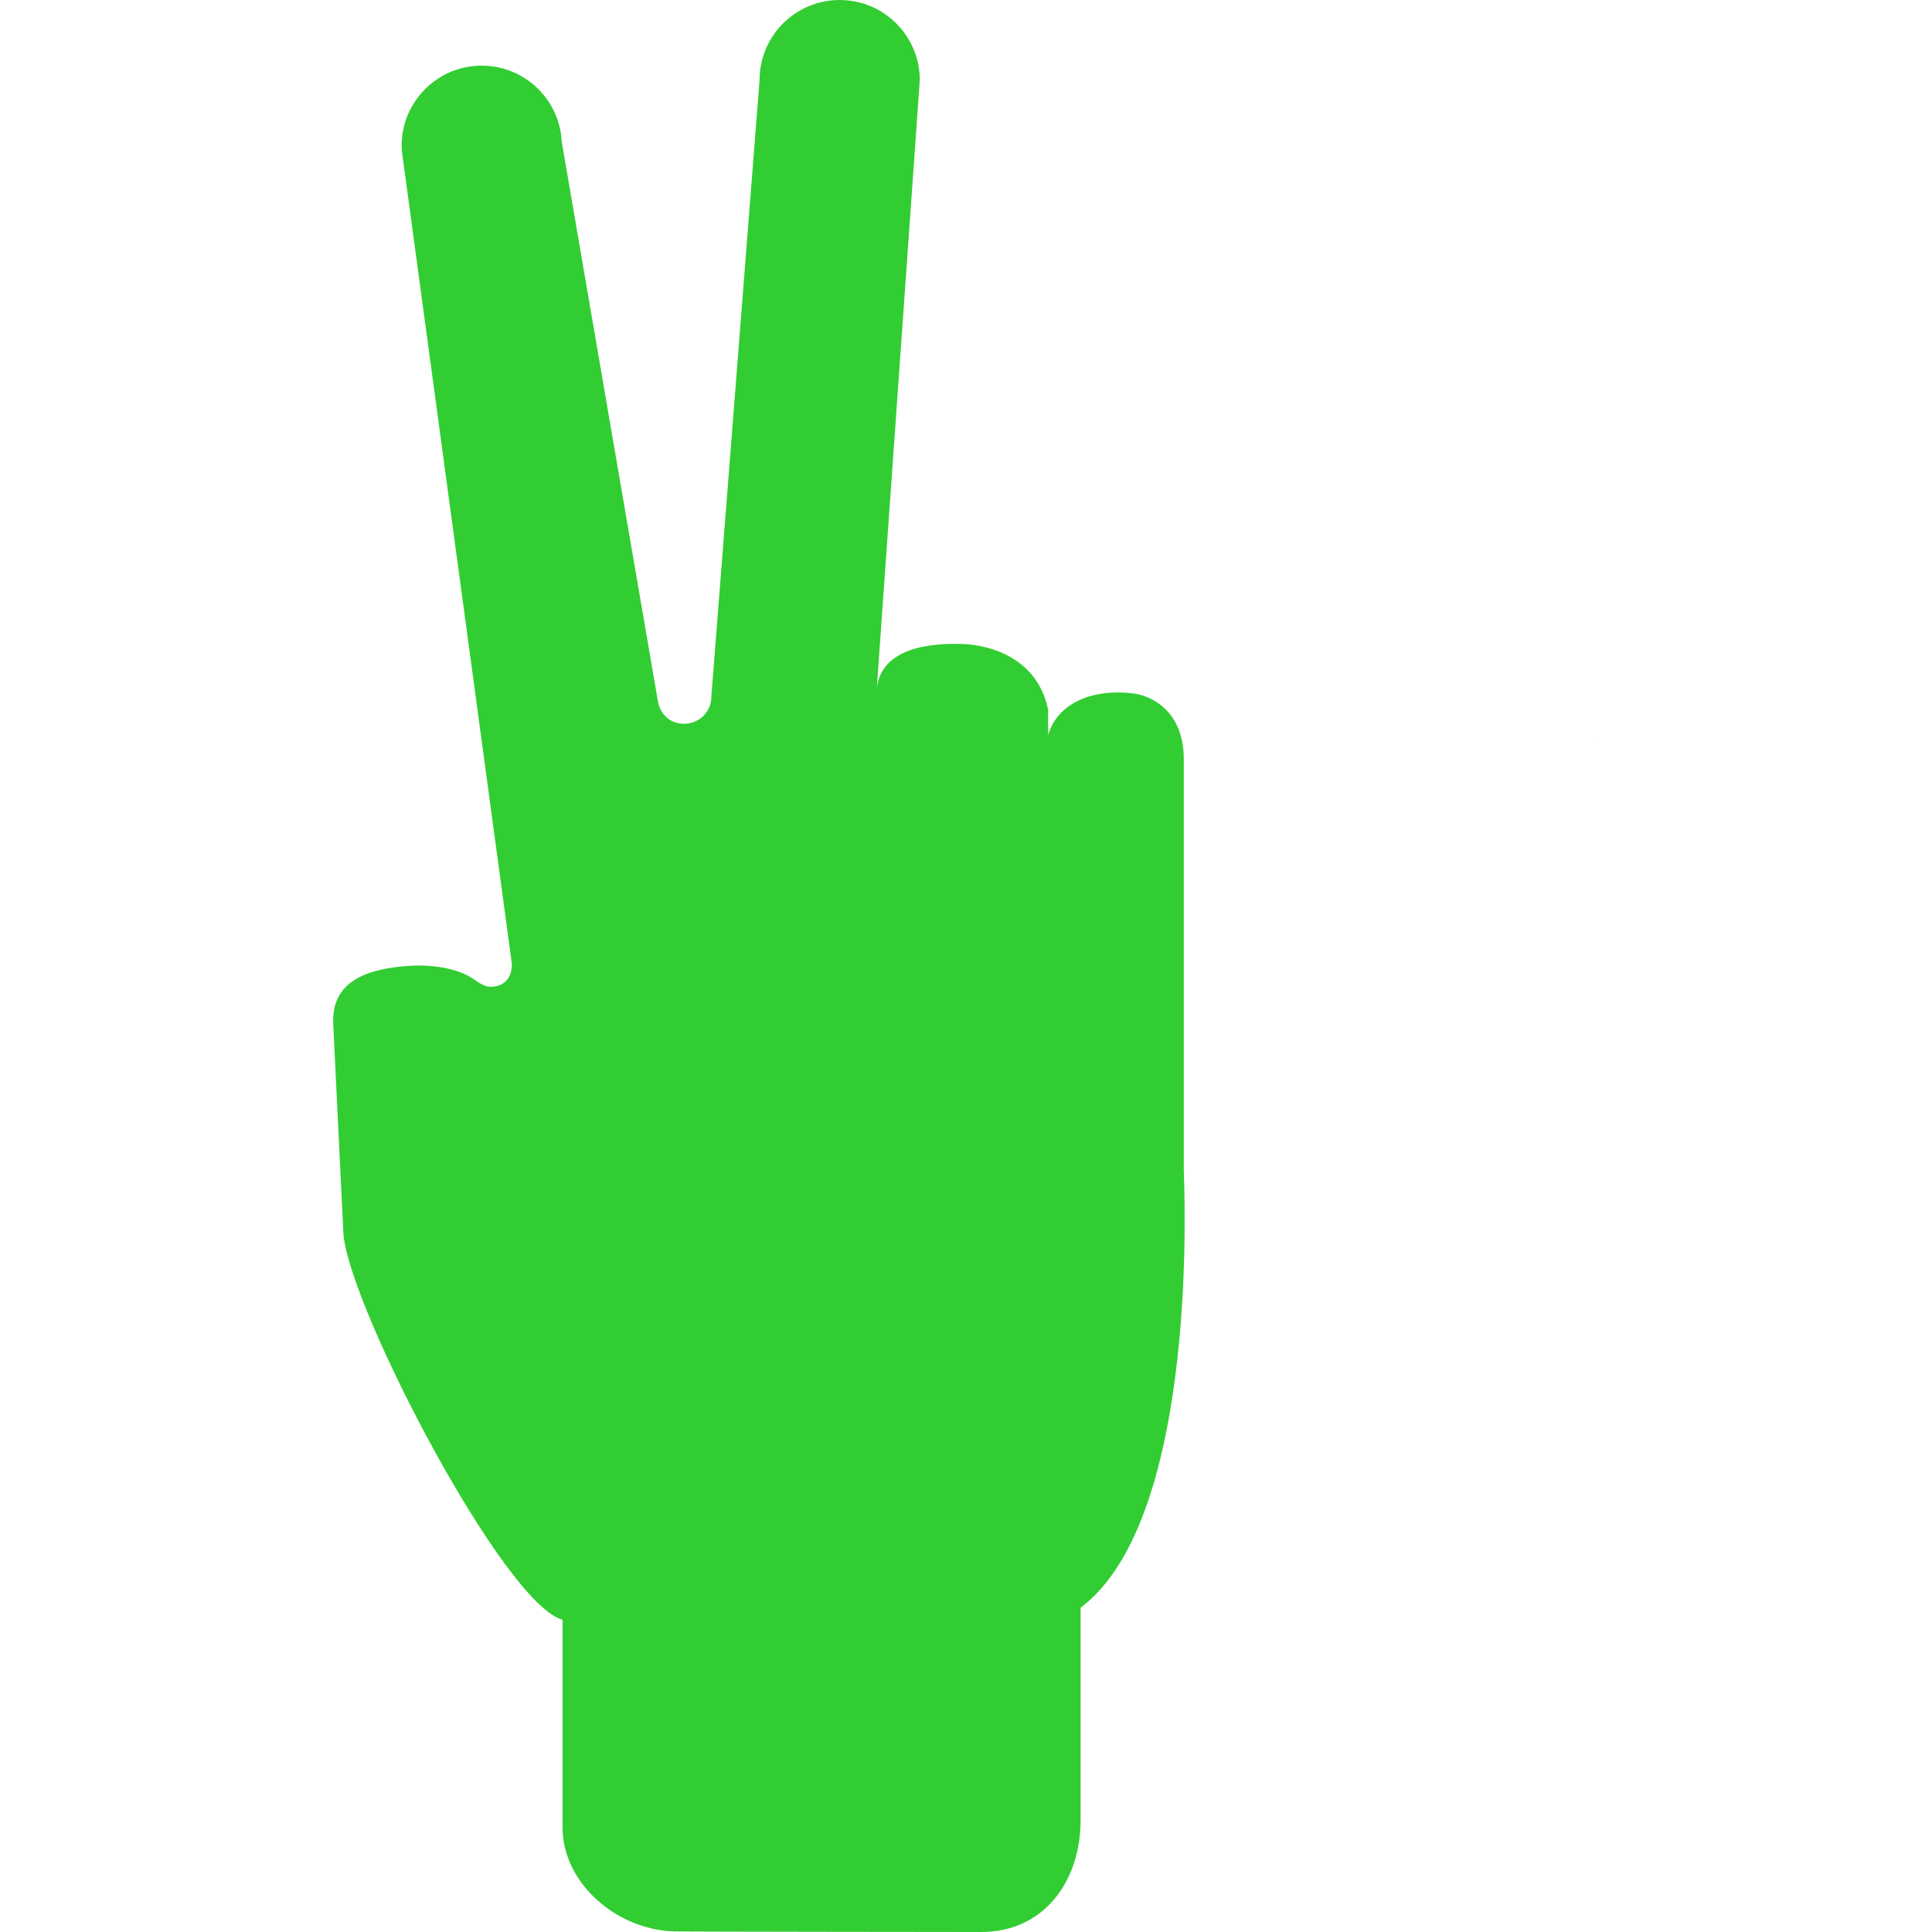
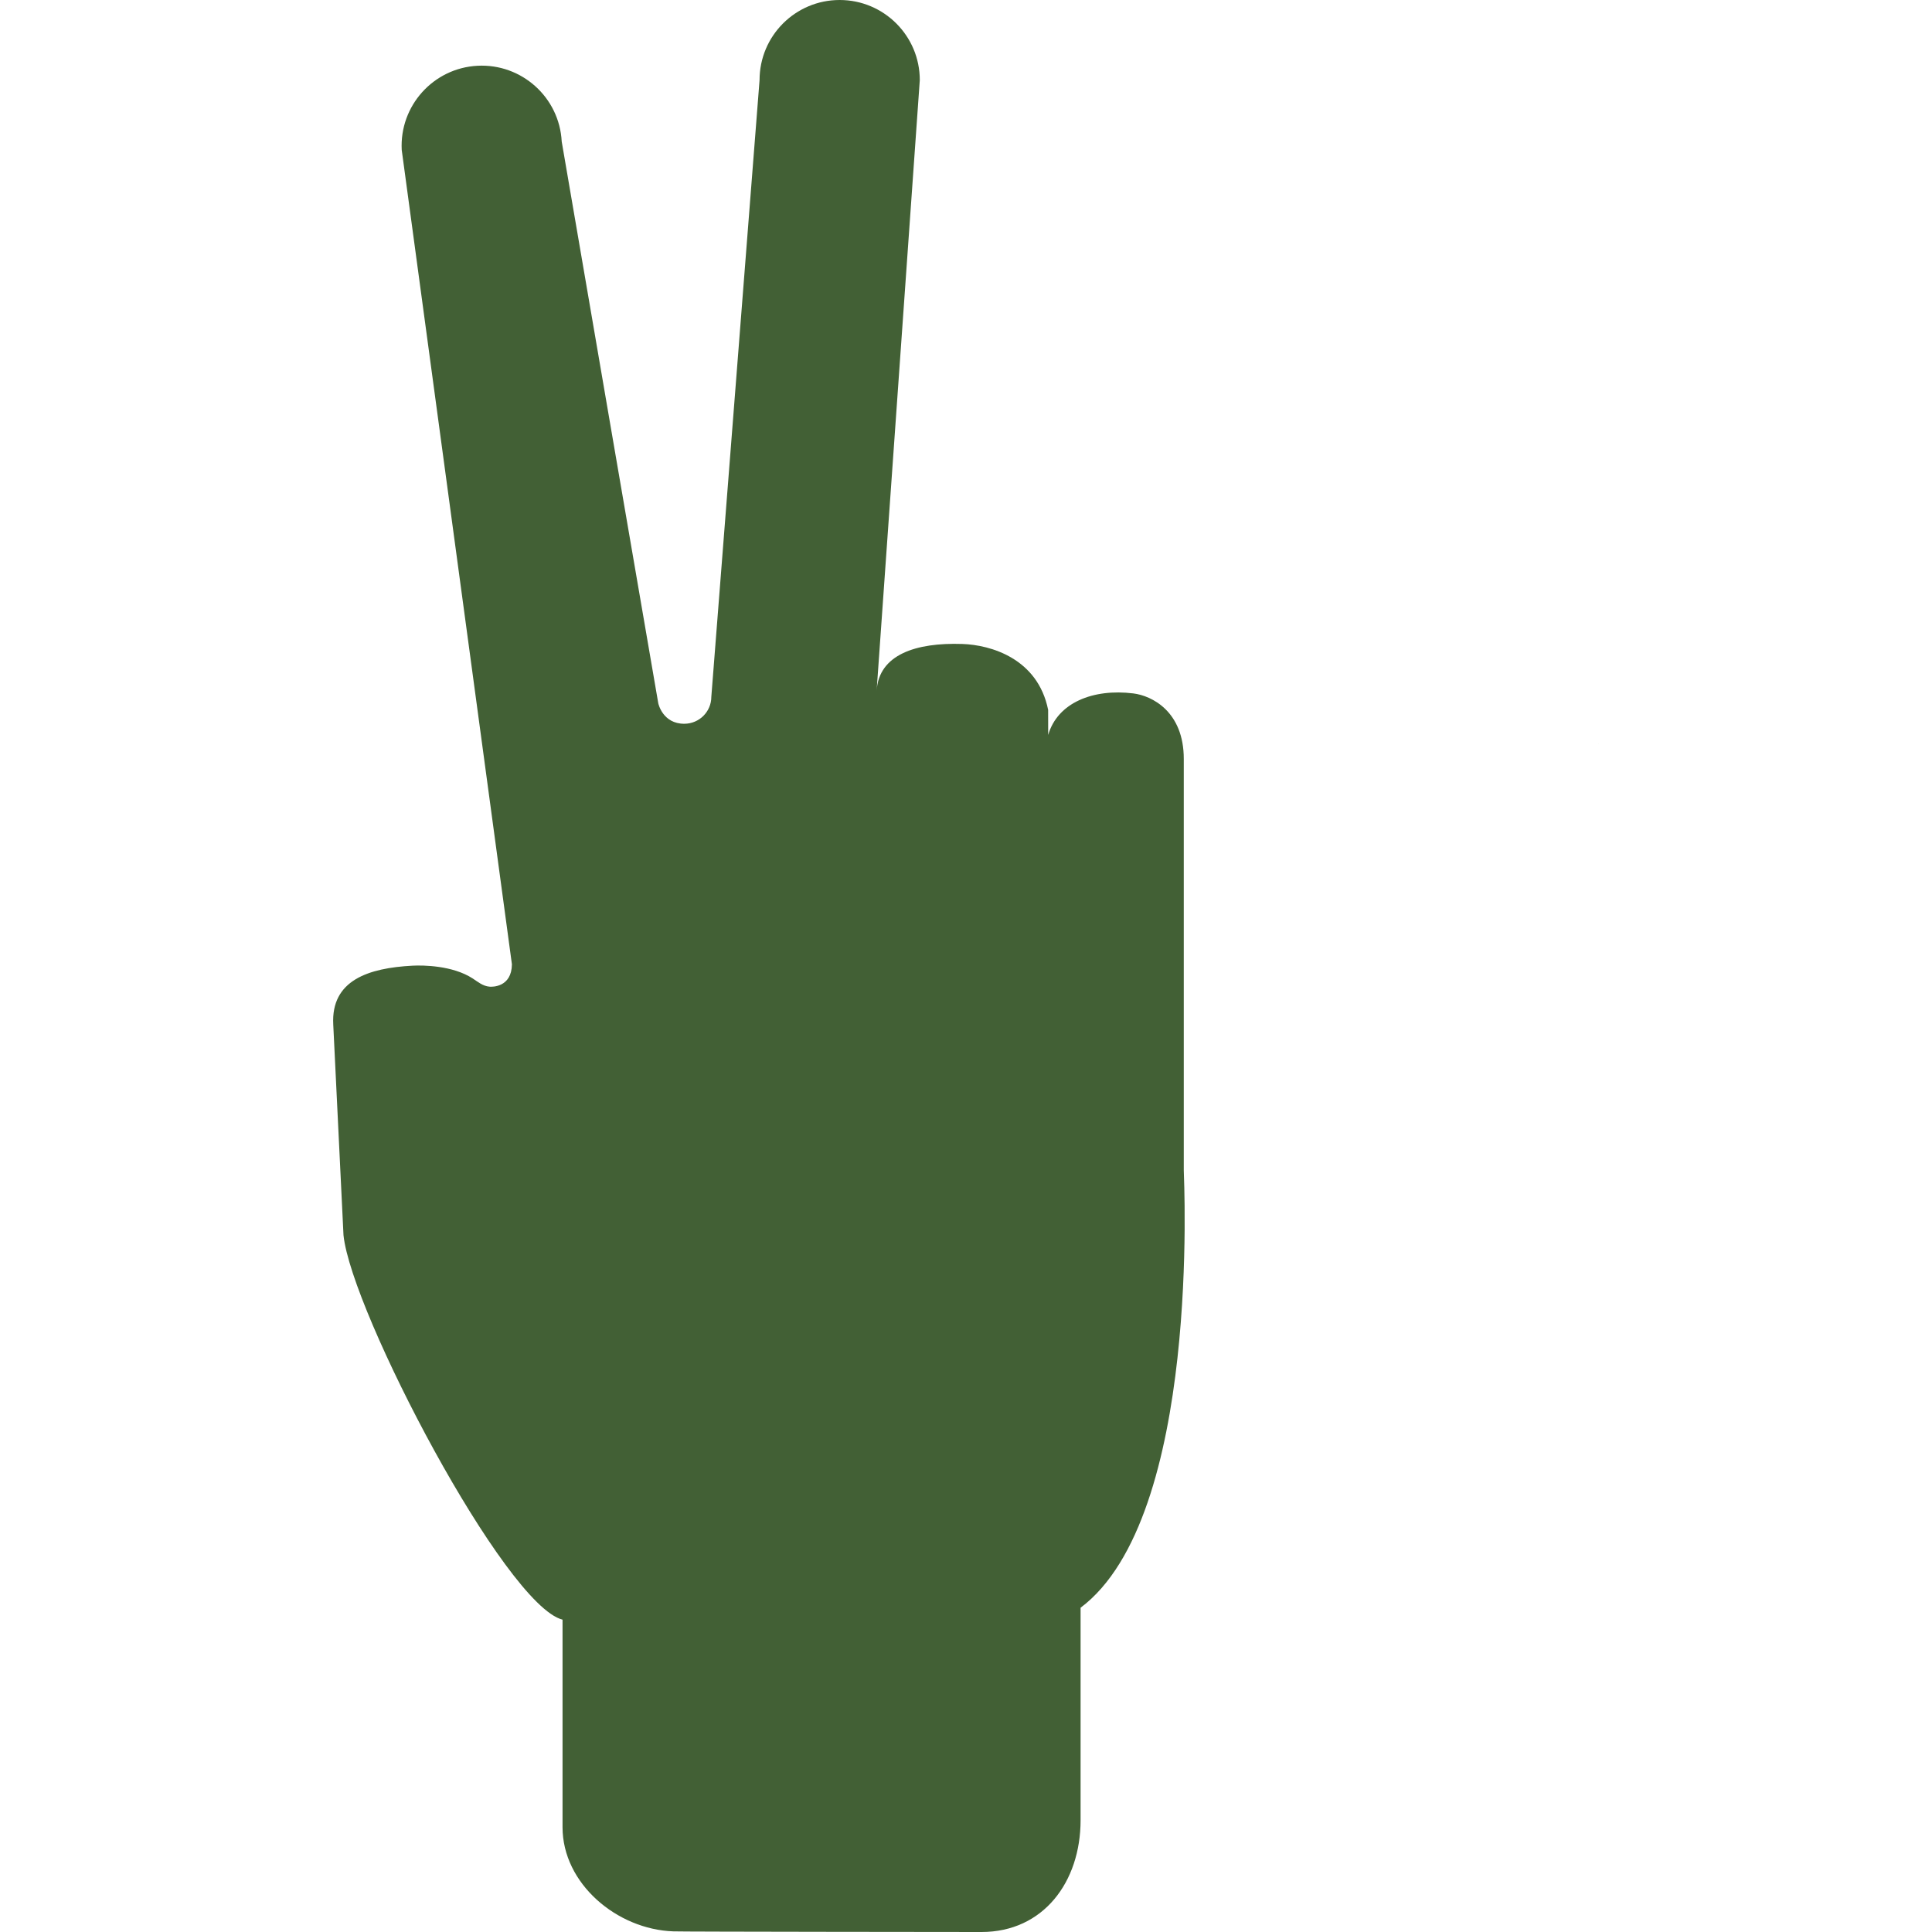
- <svg xmlns="http://www.w3.org/2000/svg" fill="#32cd32" version="1.1" id="Capa_1" width="800px" height="800px" viewBox="0 0 742.701 742.701" xml:space="preserve">
+ <svg xmlns="http://www.w3.org/2000/svg" fill="#133802" opacity="0.8" version="1.1" id="Capa_1" width="800px" height="800px" viewBox="0 0 742.701 742.701" xml:space="preserve">
  <g>
    <g>
      <path d="M614.562,285.843l-0.025-0.053c0.03,0.007,0.062,0.015,0.096,0.019C614.61,285.823,614.583,285.829,614.562,285.843z" />
      <path d="M605.239,270.413c-0.003-0.001-0.005-0.001-0.006-0.001c0.001-0.016,0.006-0.032,0.006-0.047V270.413z" />
    </g>
    <g>
      <path d="M158.614,371.225c4.098-0.209,15.352-0.087,23.055,4.888c2.074,1.34,3.875,2.945,6.523,3.184    c1.117,0.102,8.489,0.217,8.598-8.598L154.431,57.637c-0.885-16.978,12.162-31.472,29.146-32.357    c16.979-0.878,31.473,12.161,32.357,29.139c0,0,36.931,215.154,37.125,215.961c0,0,1.655,7.891,10.029,7.848    c5.729-0.029,10.361-4.644,10.361-10.368l18.54-237.065C291.989,13.789,305.77,0,322.777,0c17.015,0,30.81,13.789,30.81,30.795    l-16.589,234.696c0.894-13.832,15.02-18.533,32.939-17.936c10.857,0.36,28.995,5.53,32.991,25.33l0.015,9.641    c3.614-12.406,17.267-17.871,32.726-15.963c7.172,0.886,19.404,6.963,19.404,25.193v158.128c0,2.967,6.745,133.375-39.674,168.16    v81.686c0,23.73-14.329,42.971-38.066,42.971c0,0-117.023-0.094-118.463-0.244c-21.666-0.729-42.619-18.34-42.619-40.033v-79.791    c-22.082-5.537-81.182-118.312-84.205-147.807l-3.938-81.002C127.216,376.826,141.63,372.117,158.614,371.225z" />
    </g>
  </g>
</svg>
